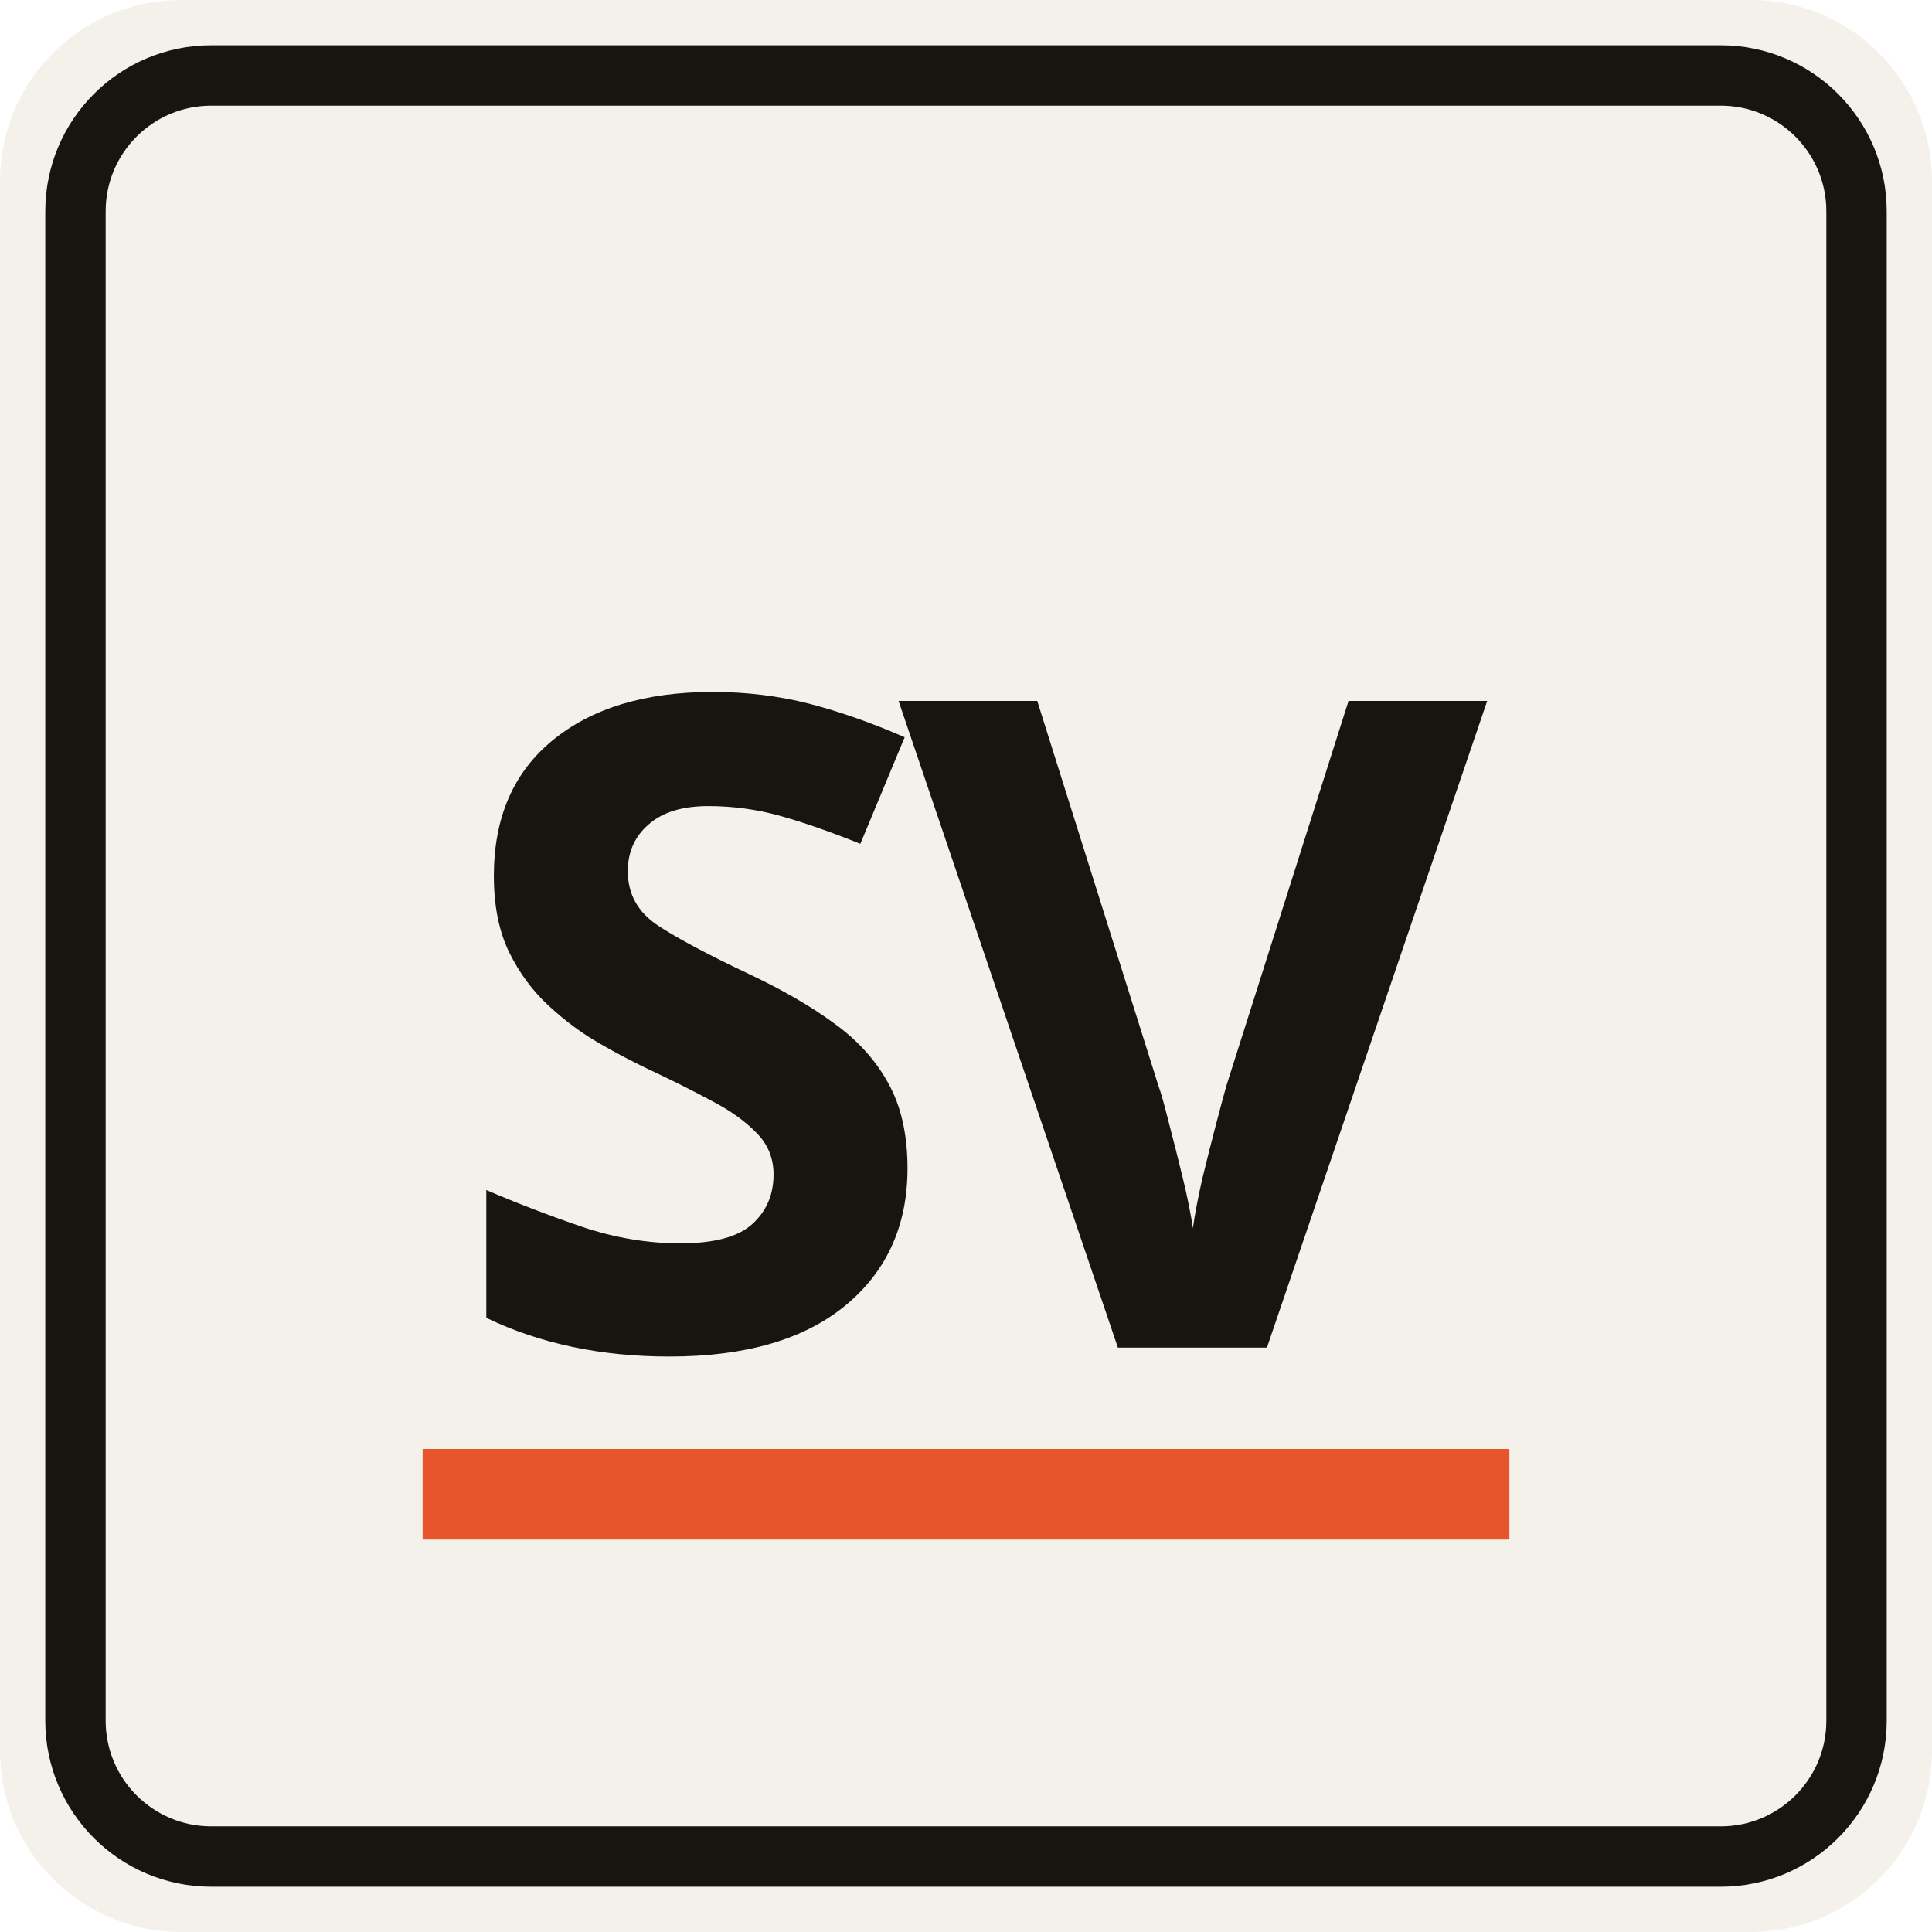
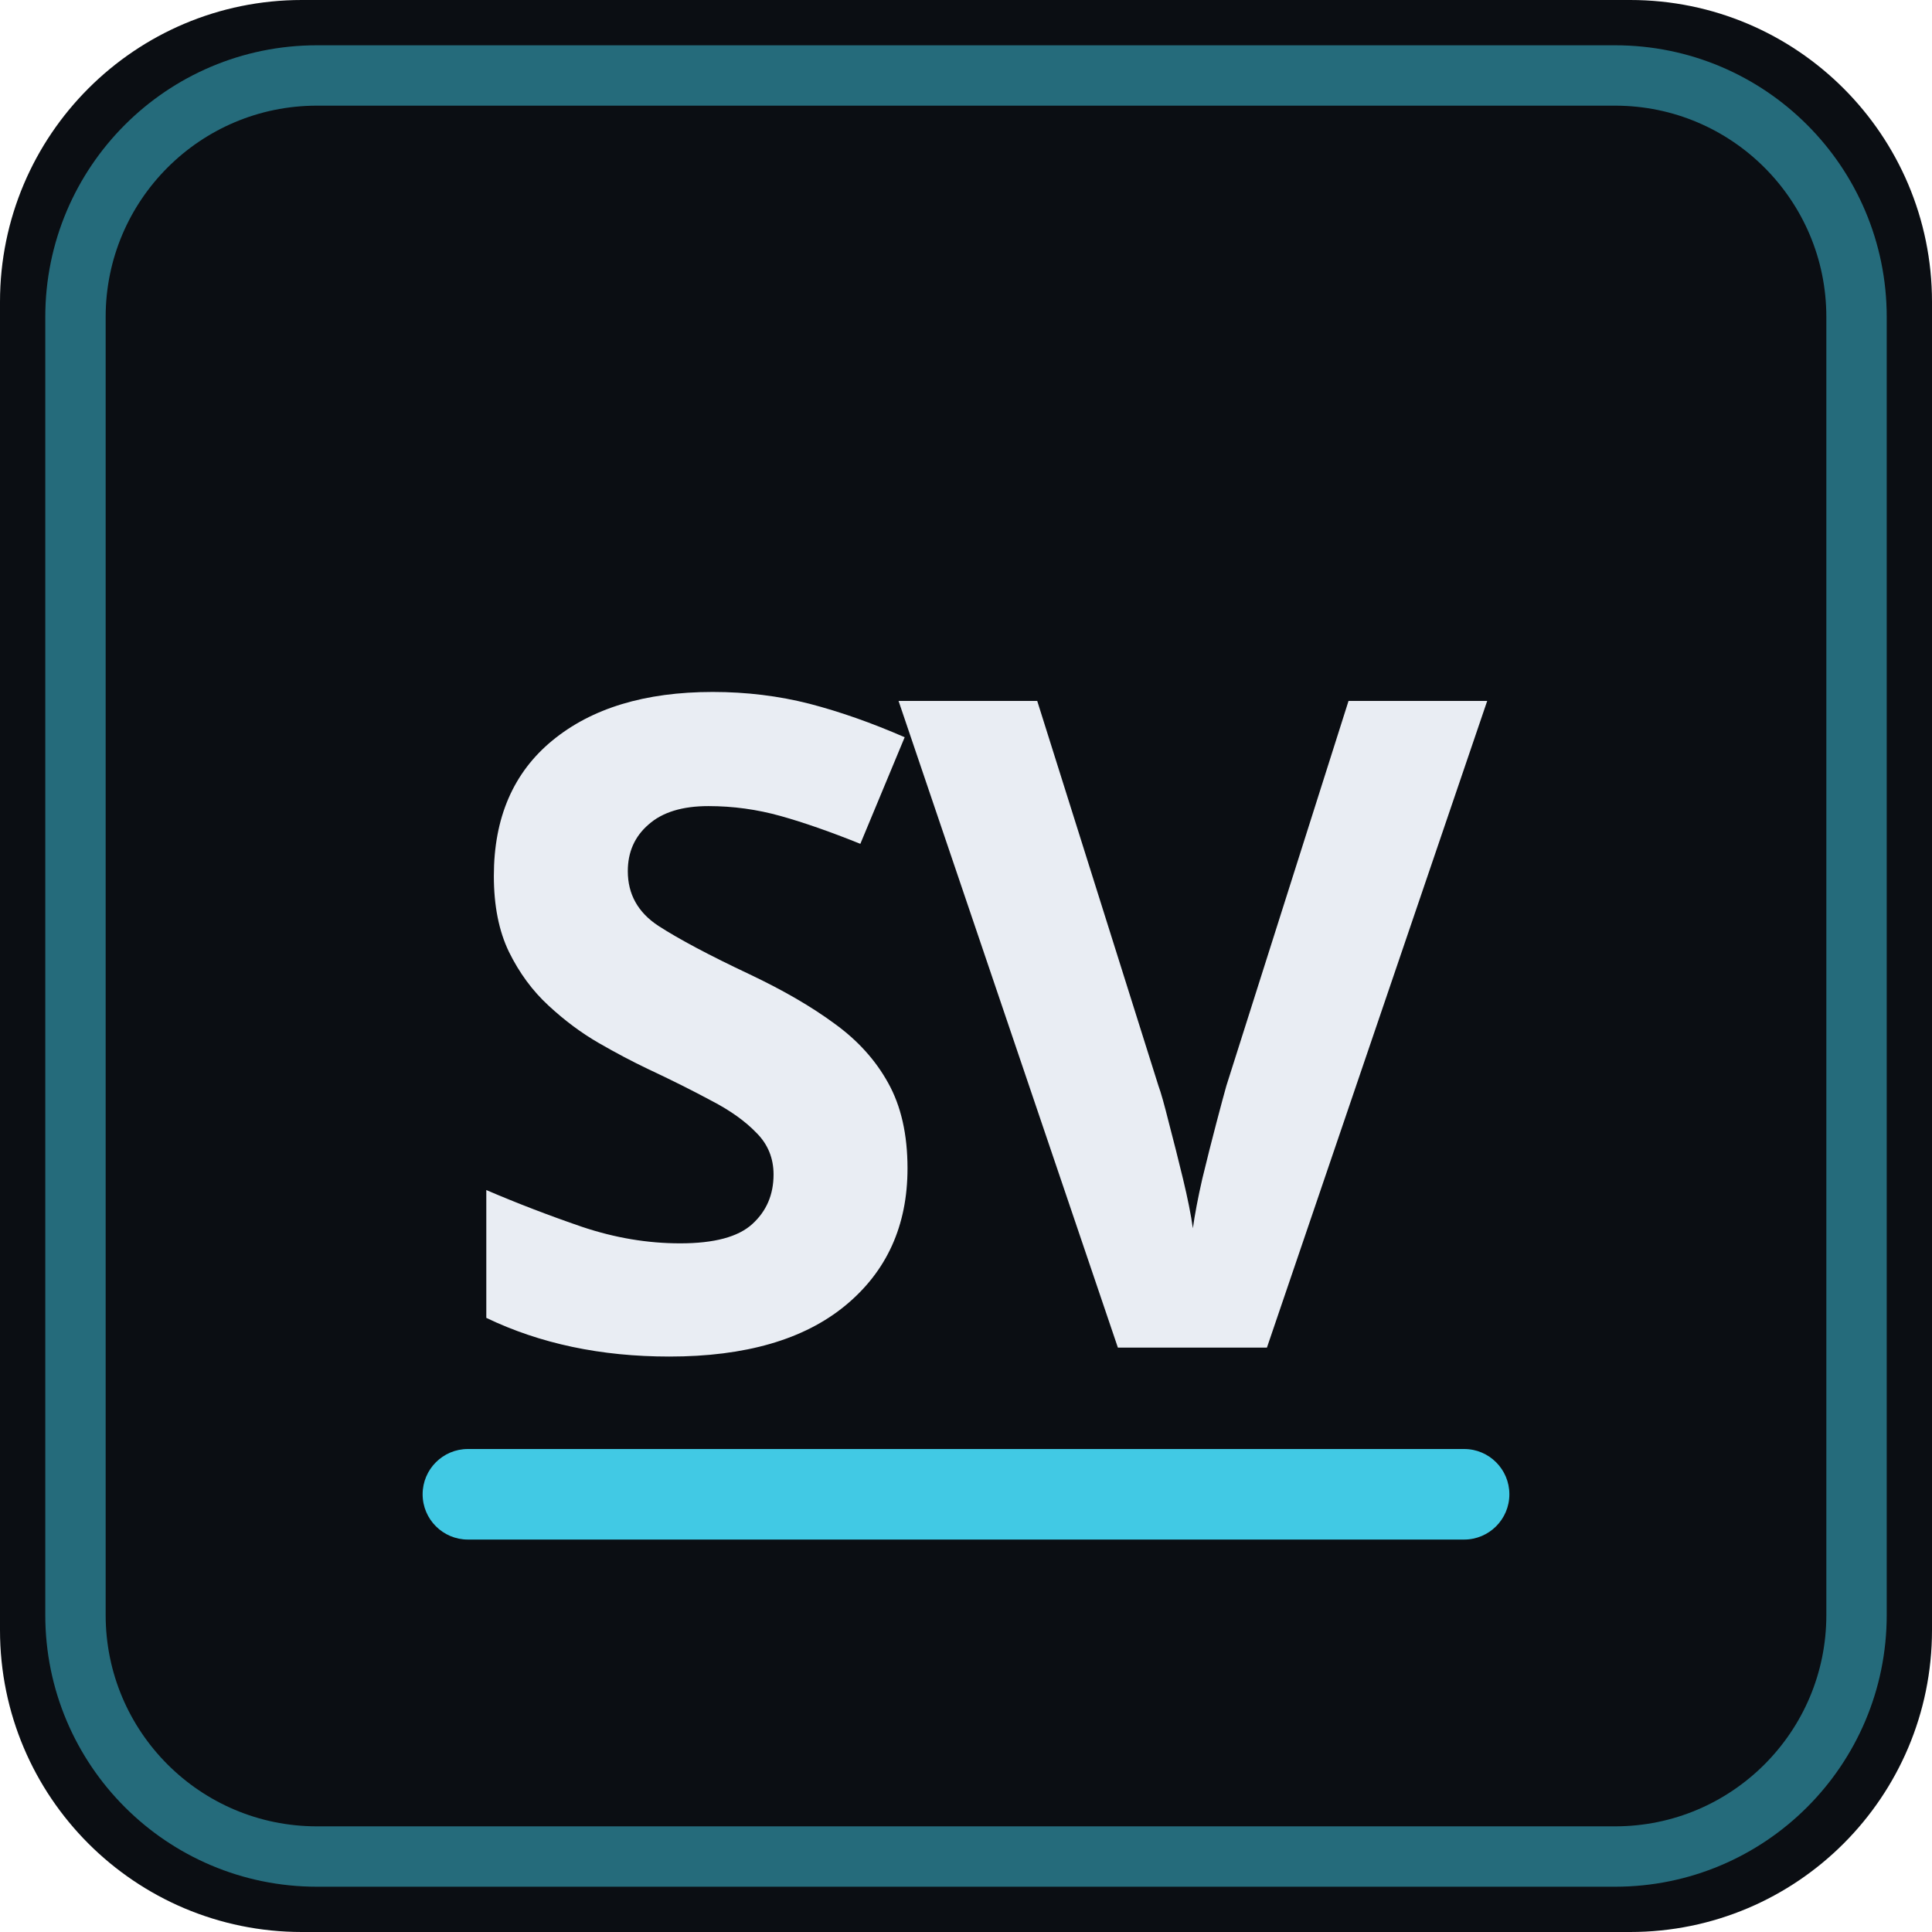
<svg xmlns="http://www.w3.org/2000/svg" viewBox="0 0 64 64" role="img" aria-label="SV monogram">
-   <rect width="64" height="64" rx="6" fill="#F4F1EA" />
-   <rect x="2.5" y="2.5" width="59" height="59" rx="4.5" fill="none" stroke="#16150F" stroke-width="2" />
-   <text x="32" y="33" font-family="'Space Grotesk', 'Hanken Grotesk', sans-serif" font-size="30" font-weight="700" letter-spacing="-1.5" text-anchor="middle" dominant-baseline="central" fill="#16150F">SV</text>
-   <rect x="14" y="48" width="36" height="3" fill="#E8542B" />
+   <rect width="64" height="64" rx="10" fill="#0B0E13" />
+   <rect x="2.5" y="2.5" width="59" height="59" rx="8" fill="none" stroke="#41C9E4" stroke-opacity="0.5" stroke-width="2" />
+   <text x="32" y="33" font-family="'Space Grotesk', 'Hanken Grotesk', sans-serif" font-size="30" font-weight="700" letter-spacing="-1.5" text-anchor="middle" dominant-baseline="central" fill="#E9EDF3">SV</text>
+   <rect x="14" y="48" width="36" height="3" rx="1.5" fill="#41C9E4" />
</svg>
